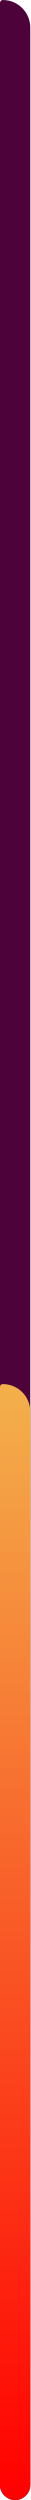
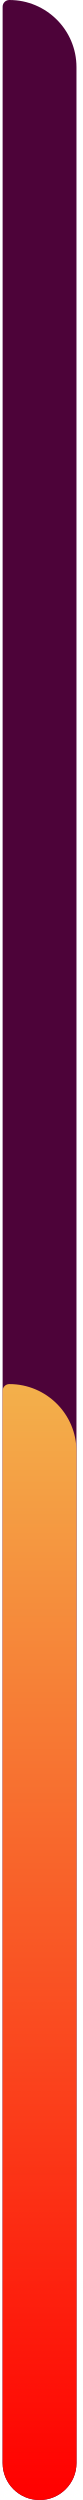
- <svg xmlns="http://www.w3.org/2000/svg" width="7" height="578" viewBox="0 0 7 578" fill="none">
-   <path d="M0 0.636C0 0.285 0.285 0 0.636 0C4.151 0 7 2.849 7 6.364V574.5C7 576.433 5.433 578 3.5 578C1.567 578 0 576.433 0 574.5V0.636Z" fill="#4D0339" />
-   <path d="M0 320.636C0 320.285 0.285 320 0.636 320C4.151 320 7 322.849 7 326.364V574.5C7 576.433 5.433 578 3.5 578C1.567 578 0 576.433 0 574.5V320.636Z" fill="url(#paint0_linear_932_184)" />
+ <svg xmlns="http://www.w3.org/2000/svg" width="11" height="334" viewBox="0 0 11 334" fill="none">
+   <path d="M0.351 0.897C0.351 0.402 0.753 0 1.248 0V0C6.201 0 10.216 4.015 10.216 8.968V329.068C10.216 331.792 8.008 334 5.284 334V334C2.56 334 0.351 331.792 0.351 329.068V0.897Z" fill="#4D0339" />
+   <path d="M0.351 185.81C0.351 185.315 0.753 184.913 1.248 184.913V184.913C6.201 184.913 10.216 188.928 10.216 193.881V329.067C10.216 331.791 8.008 334 5.284 334V334C2.56 334 0.351 331.791 0.351 329.067V185.81Z" fill="url(#paint0_linear_12_9)" />
  <defs>
-     <linearGradient id="paint0_linear_932_184" x1="3.5" y1="320" x2="3.5" y2="578" gradientUnits="userSpaceOnUse">
+     <linearGradient id="paint0_linear_12_9" x1="5.284" y1="184.913" x2="5.284" y2="334" gradientUnits="userSpaceOnUse">
      <stop stop-color="#F3B04B" />
      <stop offset="1" stop-color="#FF0000" />
    </linearGradient>
  </defs>
</svg>
